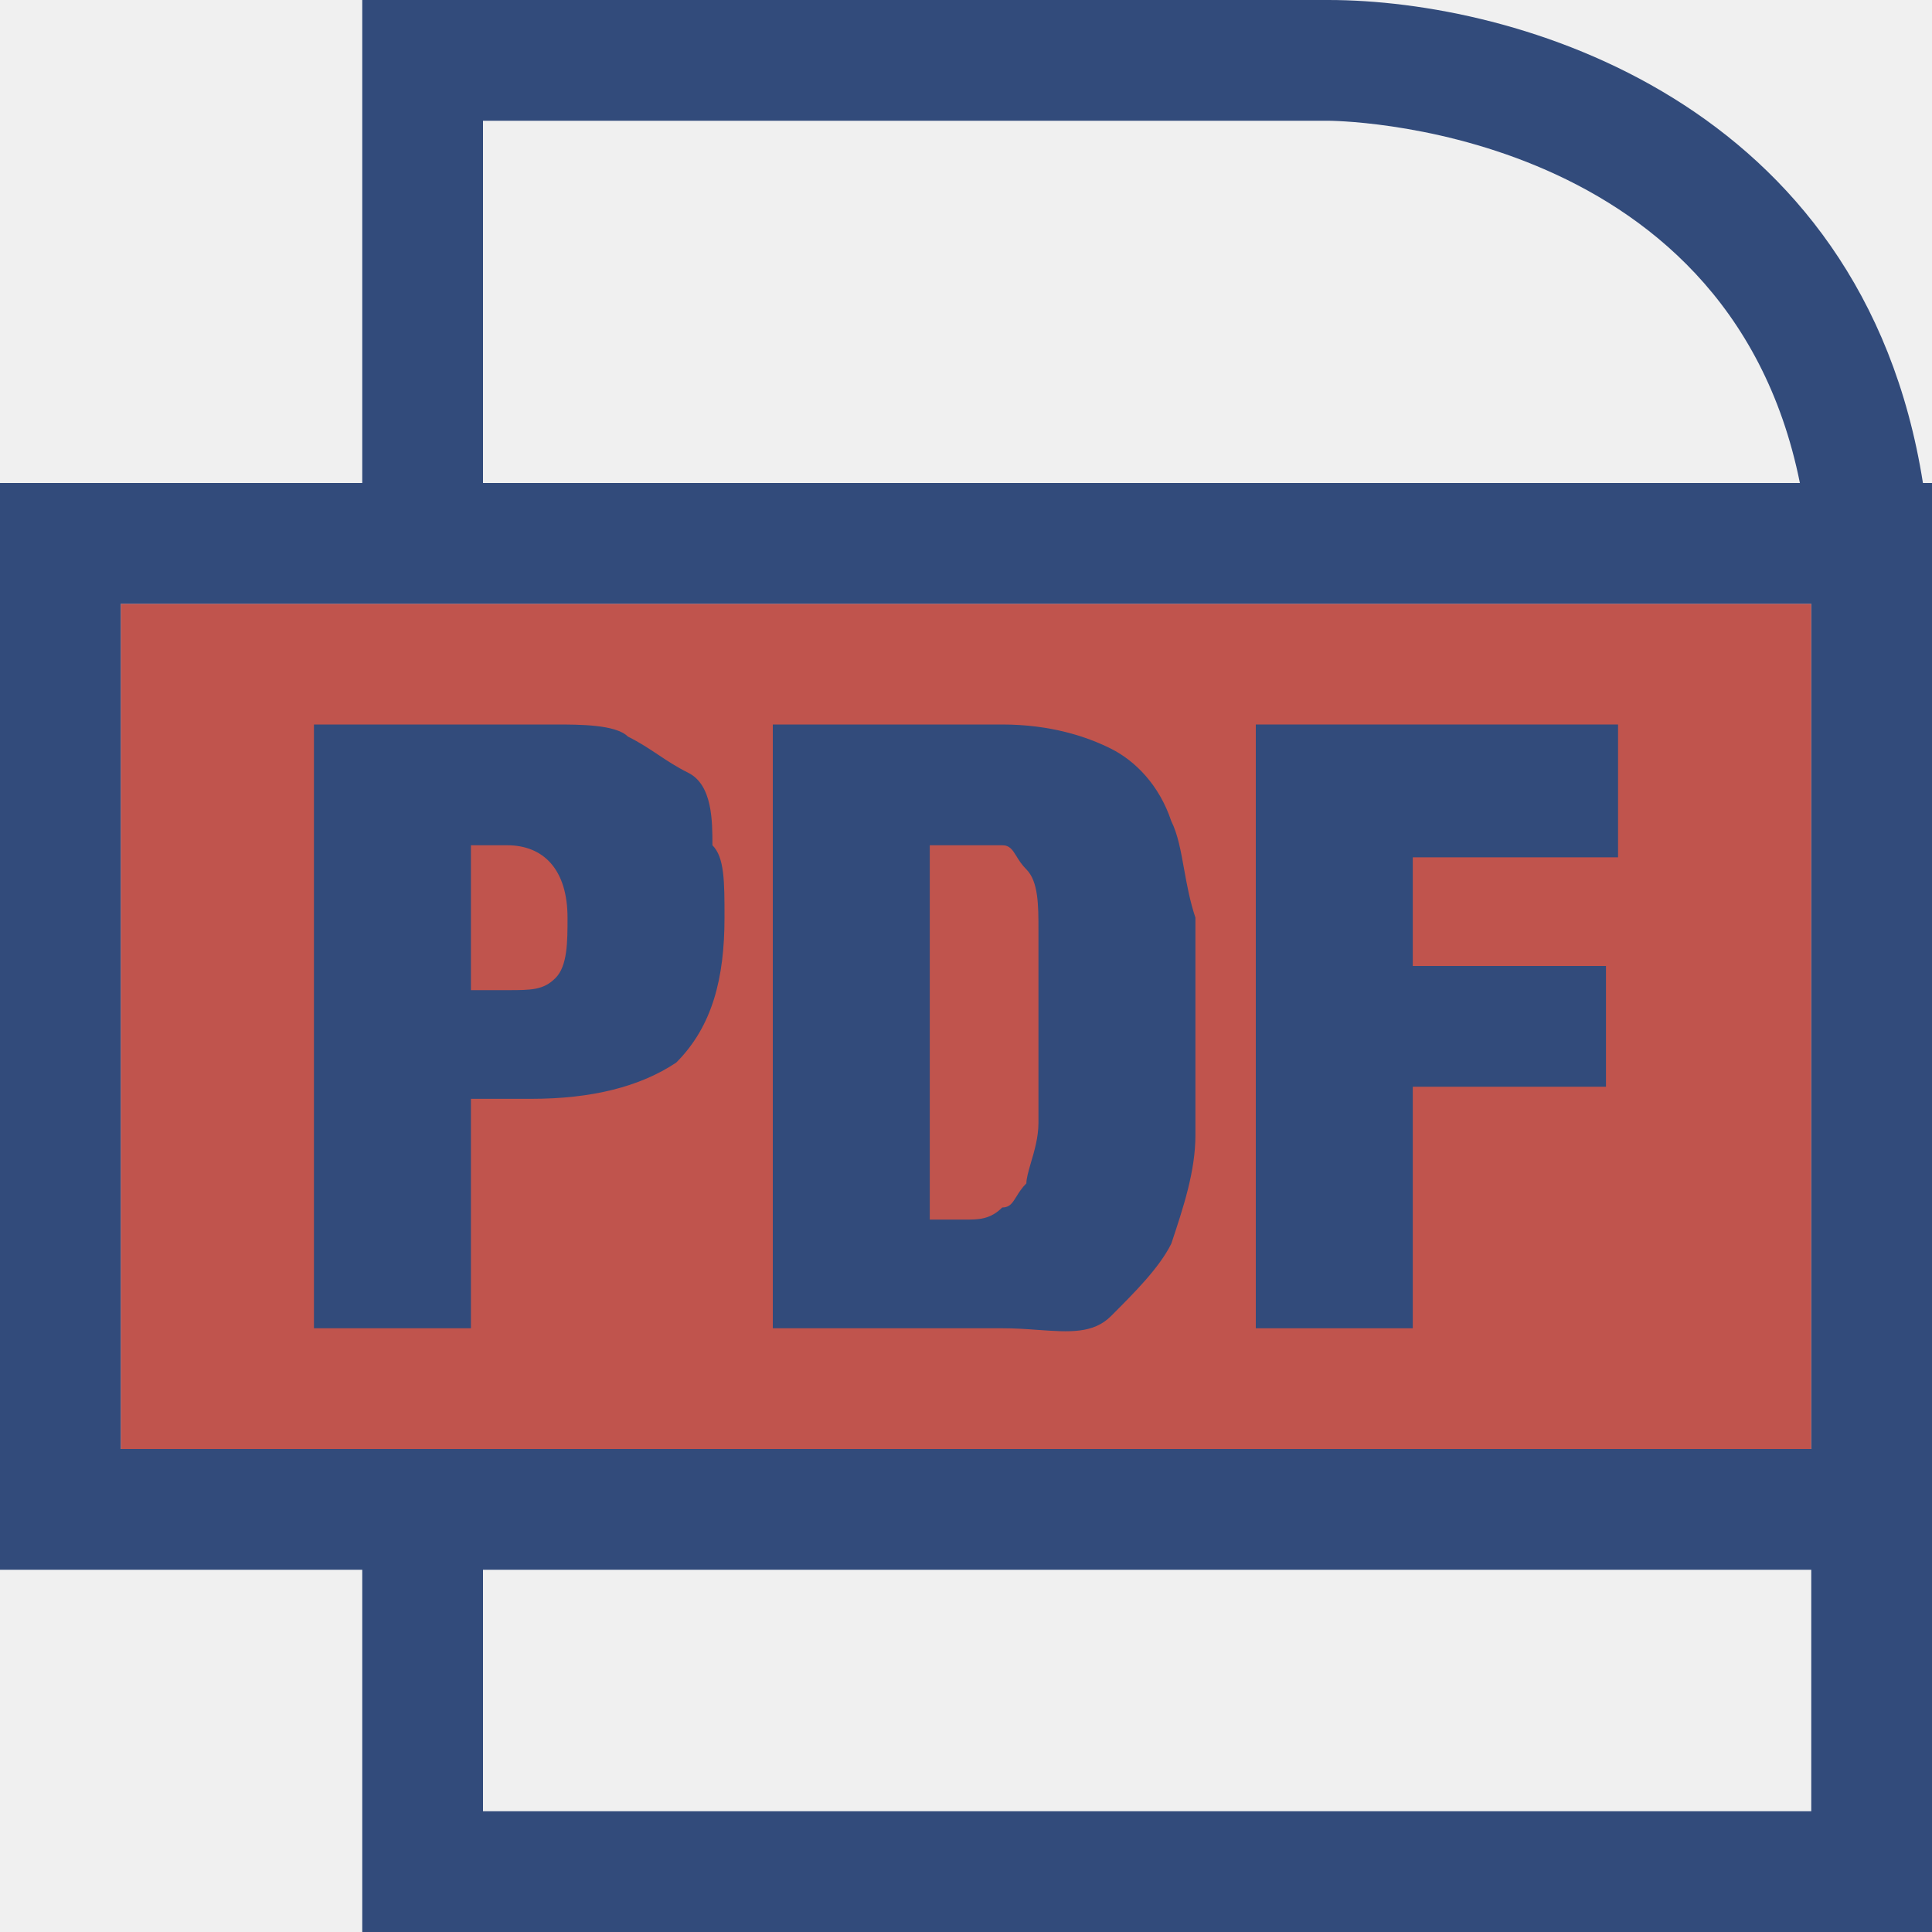
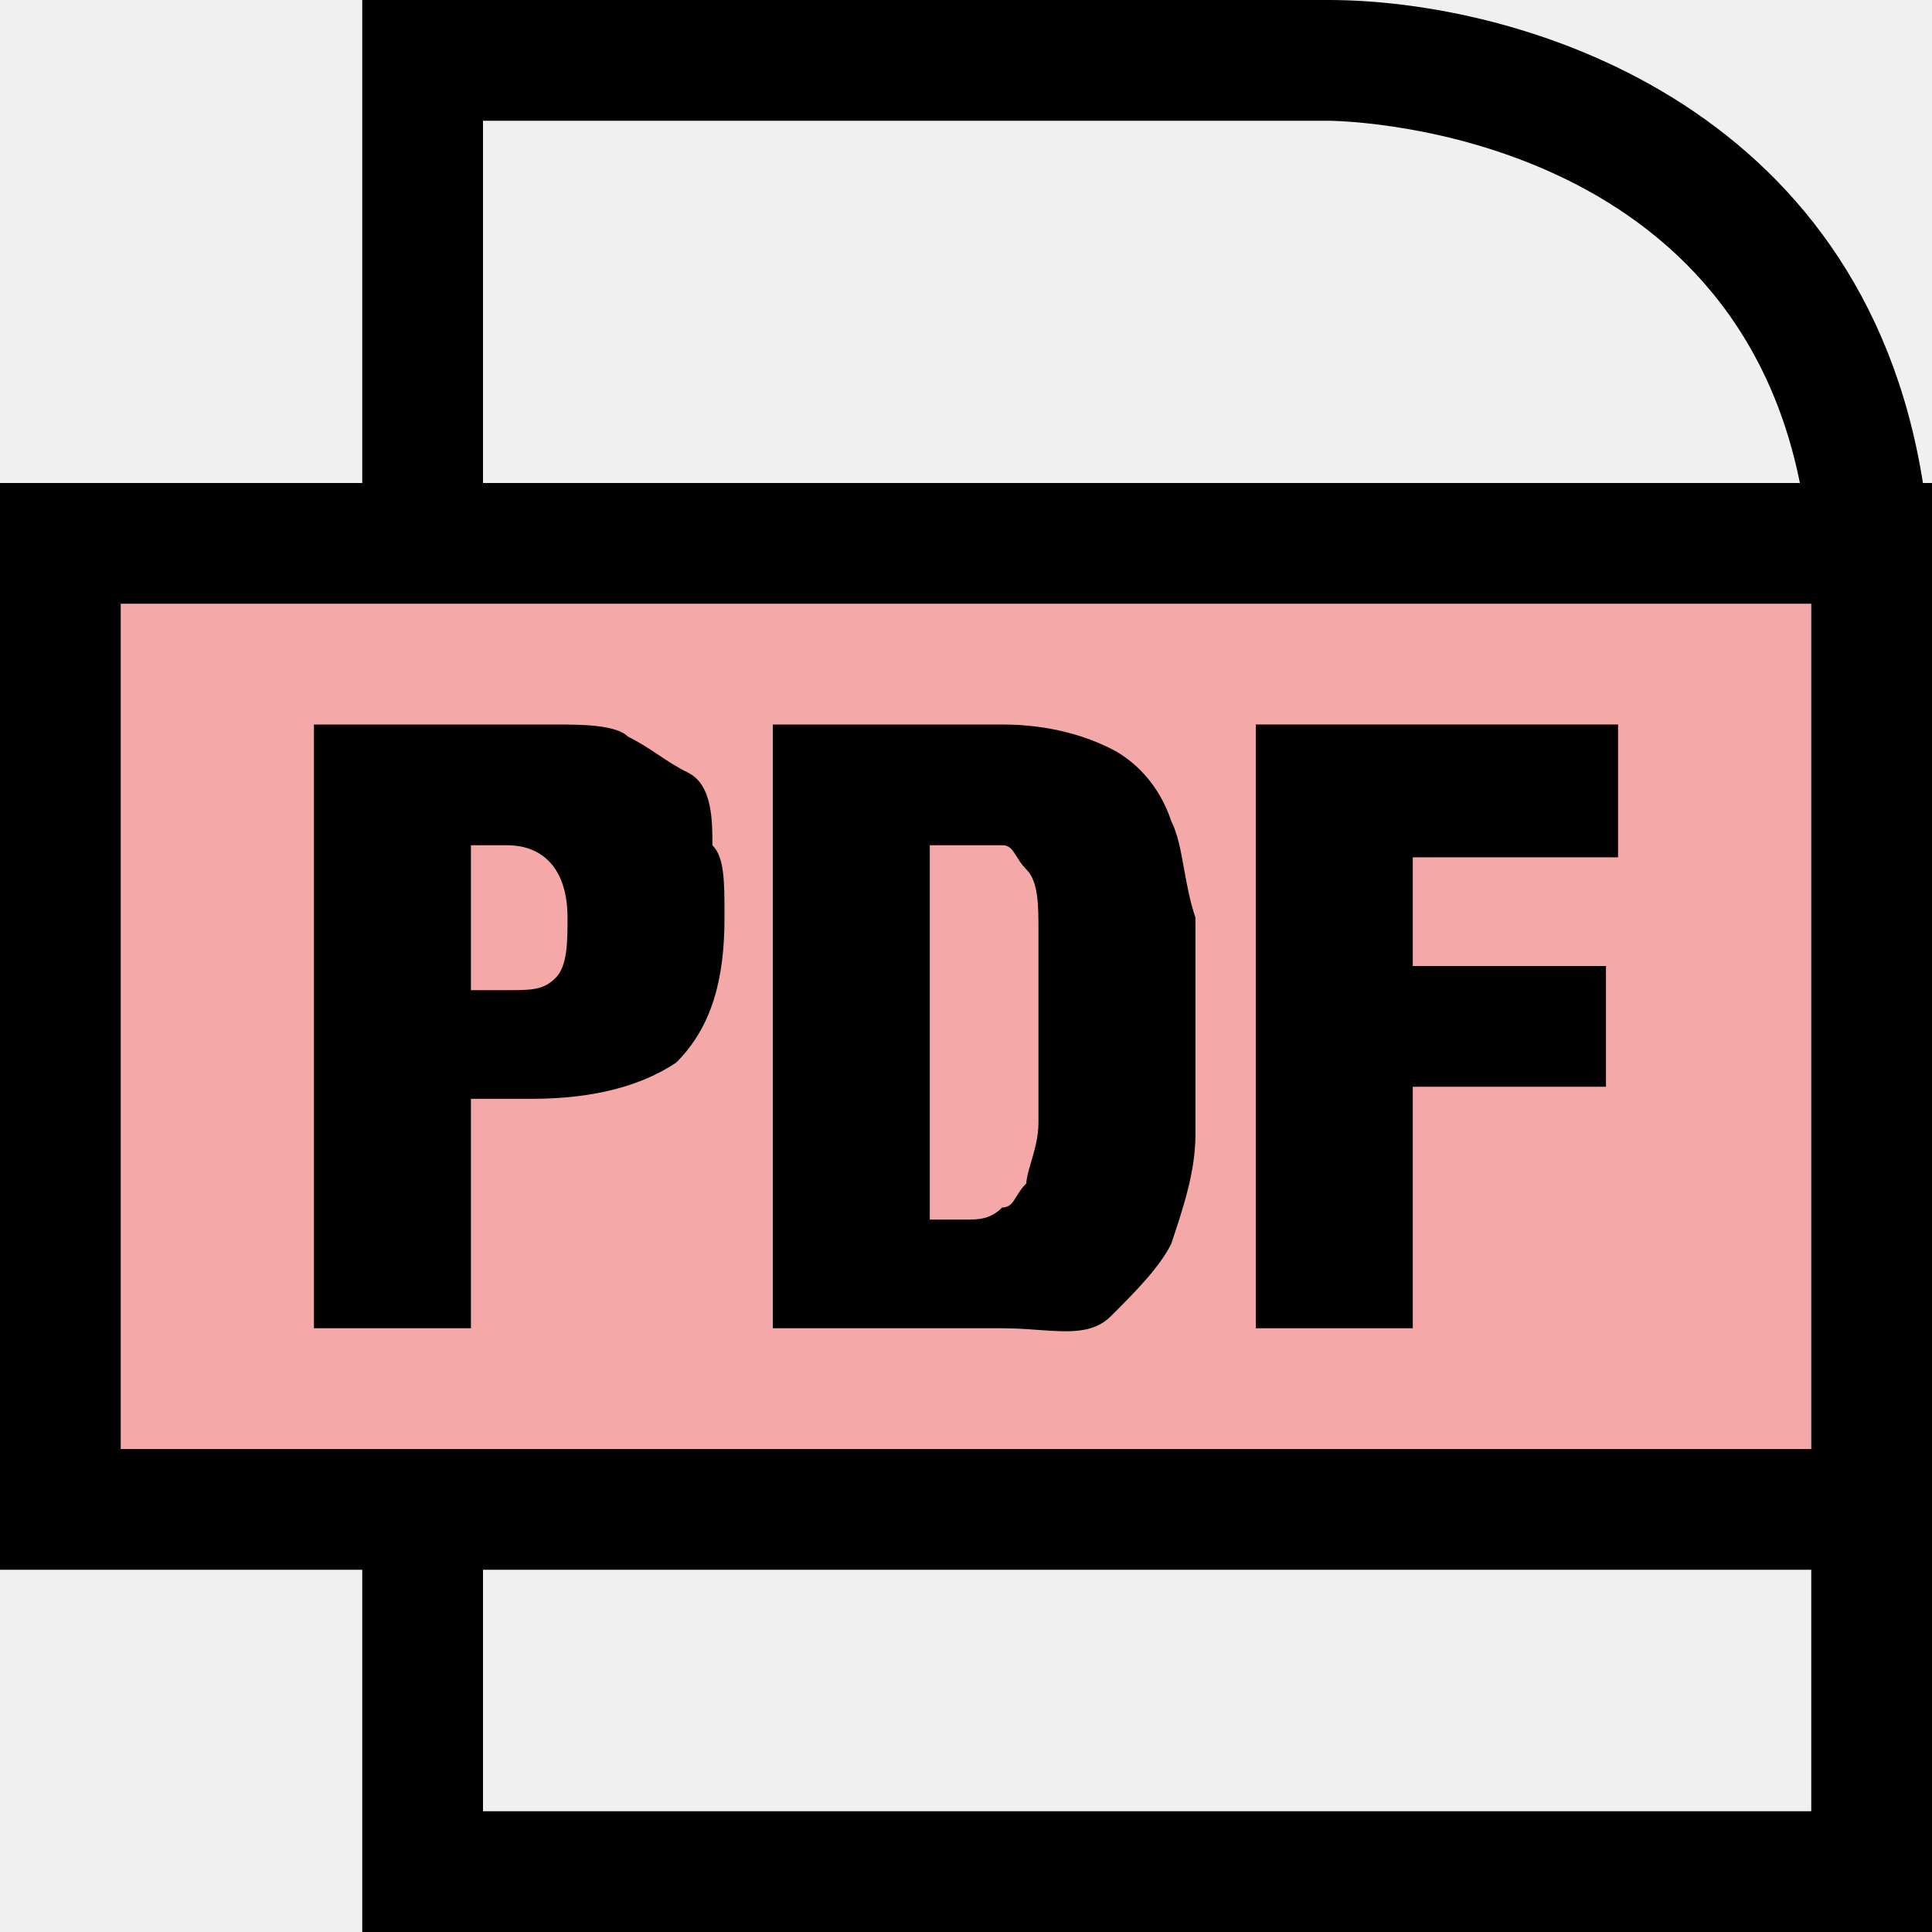
<svg xmlns="http://www.w3.org/2000/svg" width="16" height="16" viewBox="0 0 16 16" fill="none">
-   <g clip-path="url(#clip0_224_7161)">
-     <rect x="1" y="5" width="14" height="7" fill="#C0544D" />
-     <path fill-rule="evenodd" clip-rule="evenodd" d="M4.6 6C4.8 6 5.1 6 5.2 6.1C5.3 6.15 5.375 6.2 5.45 6.25C5.525 6.3 5.6 6.35 5.7 6.4C5.9 6.5 5.9 6.8 5.9 7C6 7.1 6 7.3 6 7.6C6 8.1 5.9 8.5 5.6 8.8C5.3 9 4.9 9.1 4.4 9.1H3.9V11H2.6V6H4.6ZM4.2 8.2C4.4 8.2 4.5 8.2 4.6 8.1C4.7 8 4.7 7.8 4.7 7.6C4.7 7.2 4.5 7 4.2 7H3.9V8.2H4.2Z" fill="#324B7B" />
-     <path fill-rule="evenodd" clip-rule="evenodd" d="M8.3 6C8.7 6 9 6.1 9.2 6.2C9.4 6.3 9.6 6.5 9.7 6.8C9.754 6.908 9.779 7.046 9.806 7.197C9.829 7.325 9.854 7.462 9.9 7.6V9.4C9.9 9.7 9.8 10 9.7 10.3C9.6 10.5 9.4 10.7 9.2 10.9C9.054 11.046 8.854 11.032 8.6 11.014C8.507 11.007 8.407 11 8.3 11H6.4V6H8.3ZM8 10.1C8.1 10.1 8.2 10.1 8.3 10C8.362 10 8.385 9.962 8.418 9.909C8.438 9.876 8.462 9.838 8.5 9.8C8.5 9.759 8.517 9.7 8.537 9.631C8.566 9.534 8.6 9.417 8.6 9.3V7.7C8.6 7.5 8.6 7.3 8.5 7.2C8.462 7.162 8.438 7.124 8.418 7.091C8.385 7.038 8.362 7 8.3 7H7.7V10.1H8Z" fill="#324B7B" />
-     <path d="M13.4 7.1V6H10.4V11H11.7V9H13.3V8H11.7V7.1H13.4Z" fill="#324B7B" />
-     <path fill-rule="evenodd" clip-rule="evenodd" d="M11 0C12.548 0 15.424 0.83 15.925 4H16V16H3V13H0V4H3V0H11ZM1 5V12H15V5H1ZM14.906 4H4V1H11C11 1 14.302 1 14.906 4ZM15 13H4V15H15V13Z" fill="#324B7B" />
-   </g>
-   <defs>
-     <clipPath id="clip0_224_7161">
-       <rect width="16" height="16" fill="white" />
-     </clipPath>
-   </defs>
+   <path d="M15 5H1V12H15V5Z" fill="#FF0000" fill-opacity="0.3" />
+   <path fill-rule="evenodd" clip-rule="evenodd" d="M4.6 6C4.8 6 5.1 6 5.2 6.1C5.3 6.15 5.375 6.2 5.45 6.25C5.525 6.3 5.6 6.35 5.7 6.4C5.9 6.5 5.9 6.8 5.9 7C6 7.1 6 7.3 6 7.6C6 8.1 5.9 8.5 5.6 8.8C5.3 9 4.9 9.1 4.4 9.1H3.9V11H2.6V6H4.6ZM4.2 8.2C4.4 8.2 4.5 8.2 4.6 8.1C4.7 8 4.7 7.8 4.7 7.6C4.7 7.2 4.5 7 4.2 7H3.9V8.2H4.2Z" fill="black" />
+   <path fill-rule="evenodd" clip-rule="evenodd" d="M8.3 6C8.7 6 9 6.1 9.2 6.2C9.4 6.3 9.6 6.5 9.7 6.8C9.754 6.908 9.779 7.046 9.806 7.197C9.829 7.325 9.854 7.462 9.9 7.6V9.4C9.9 9.7 9.8 10 9.7 10.3C9.6 10.5 9.4 10.7 9.2 10.9C9.054 11.046 8.854 11.032 8.6 11.014C8.507 11.007 8.407 11 8.3 11H6.4V6H8.3ZM8 10.1C8.1 10.1 8.2 10.1 8.3 10C8.362 10 8.385 9.962 8.418 9.909C8.438 9.876 8.462 9.838 8.5 9.8C8.5 9.759 8.517 9.7 8.537 9.631C8.566 9.534 8.6 9.417 8.6 9.3V7.7C8.6 7.5 8.6 7.3 8.5 7.2C8.462 7.162 8.438 7.124 8.418 7.091C8.385 7.038 8.362 7 8.3 7H7.7V10.1H8Z" fill="black" />
+   <path d="M13.4 7.1V6H10.4V11H11.7V9H13.3V8H11.7V7.1H13.4Z" fill="black" />
+   <path fill-rule="evenodd" clip-rule="evenodd" d="M11 0C12.548 0 15.424 0.83 15.925 4H16V16H3V13H0V4H3V0H11ZM1 5V12H15V5H1ZM14.906 4H4V1H11C11 1 14.302 1 14.906 4ZM15 13H4V15H15V13Z" fill="black" />
</svg>
